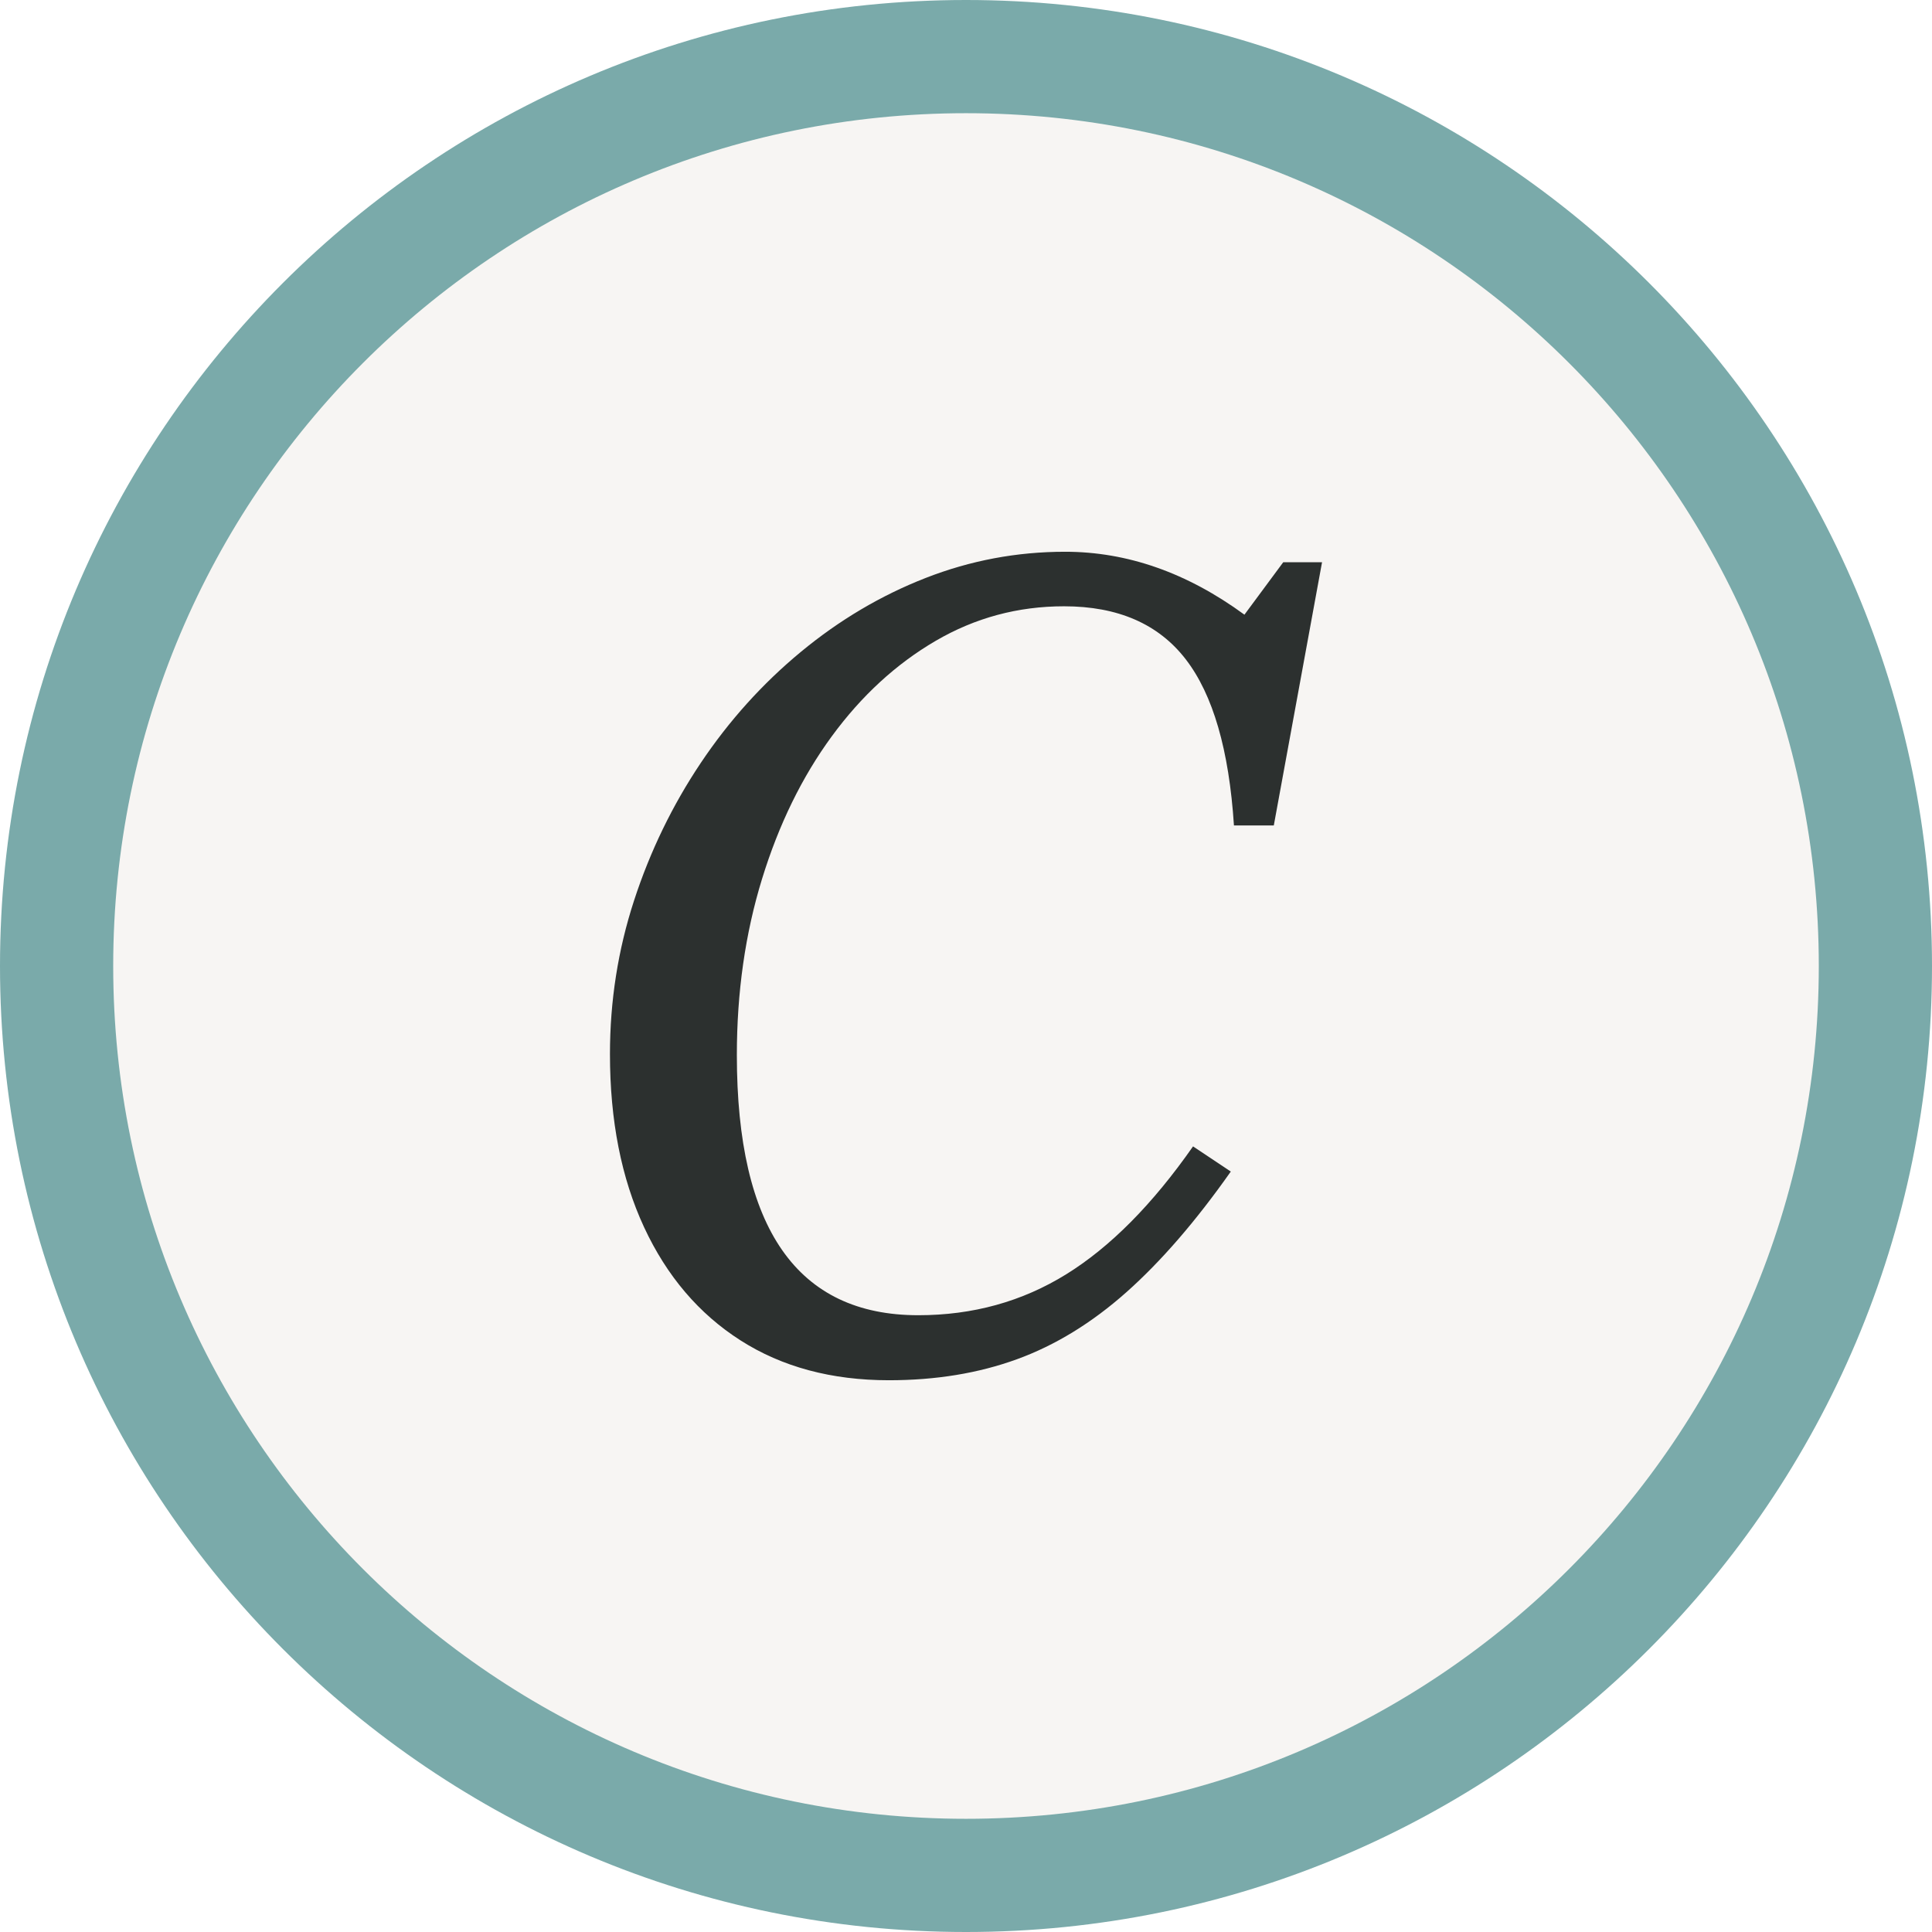
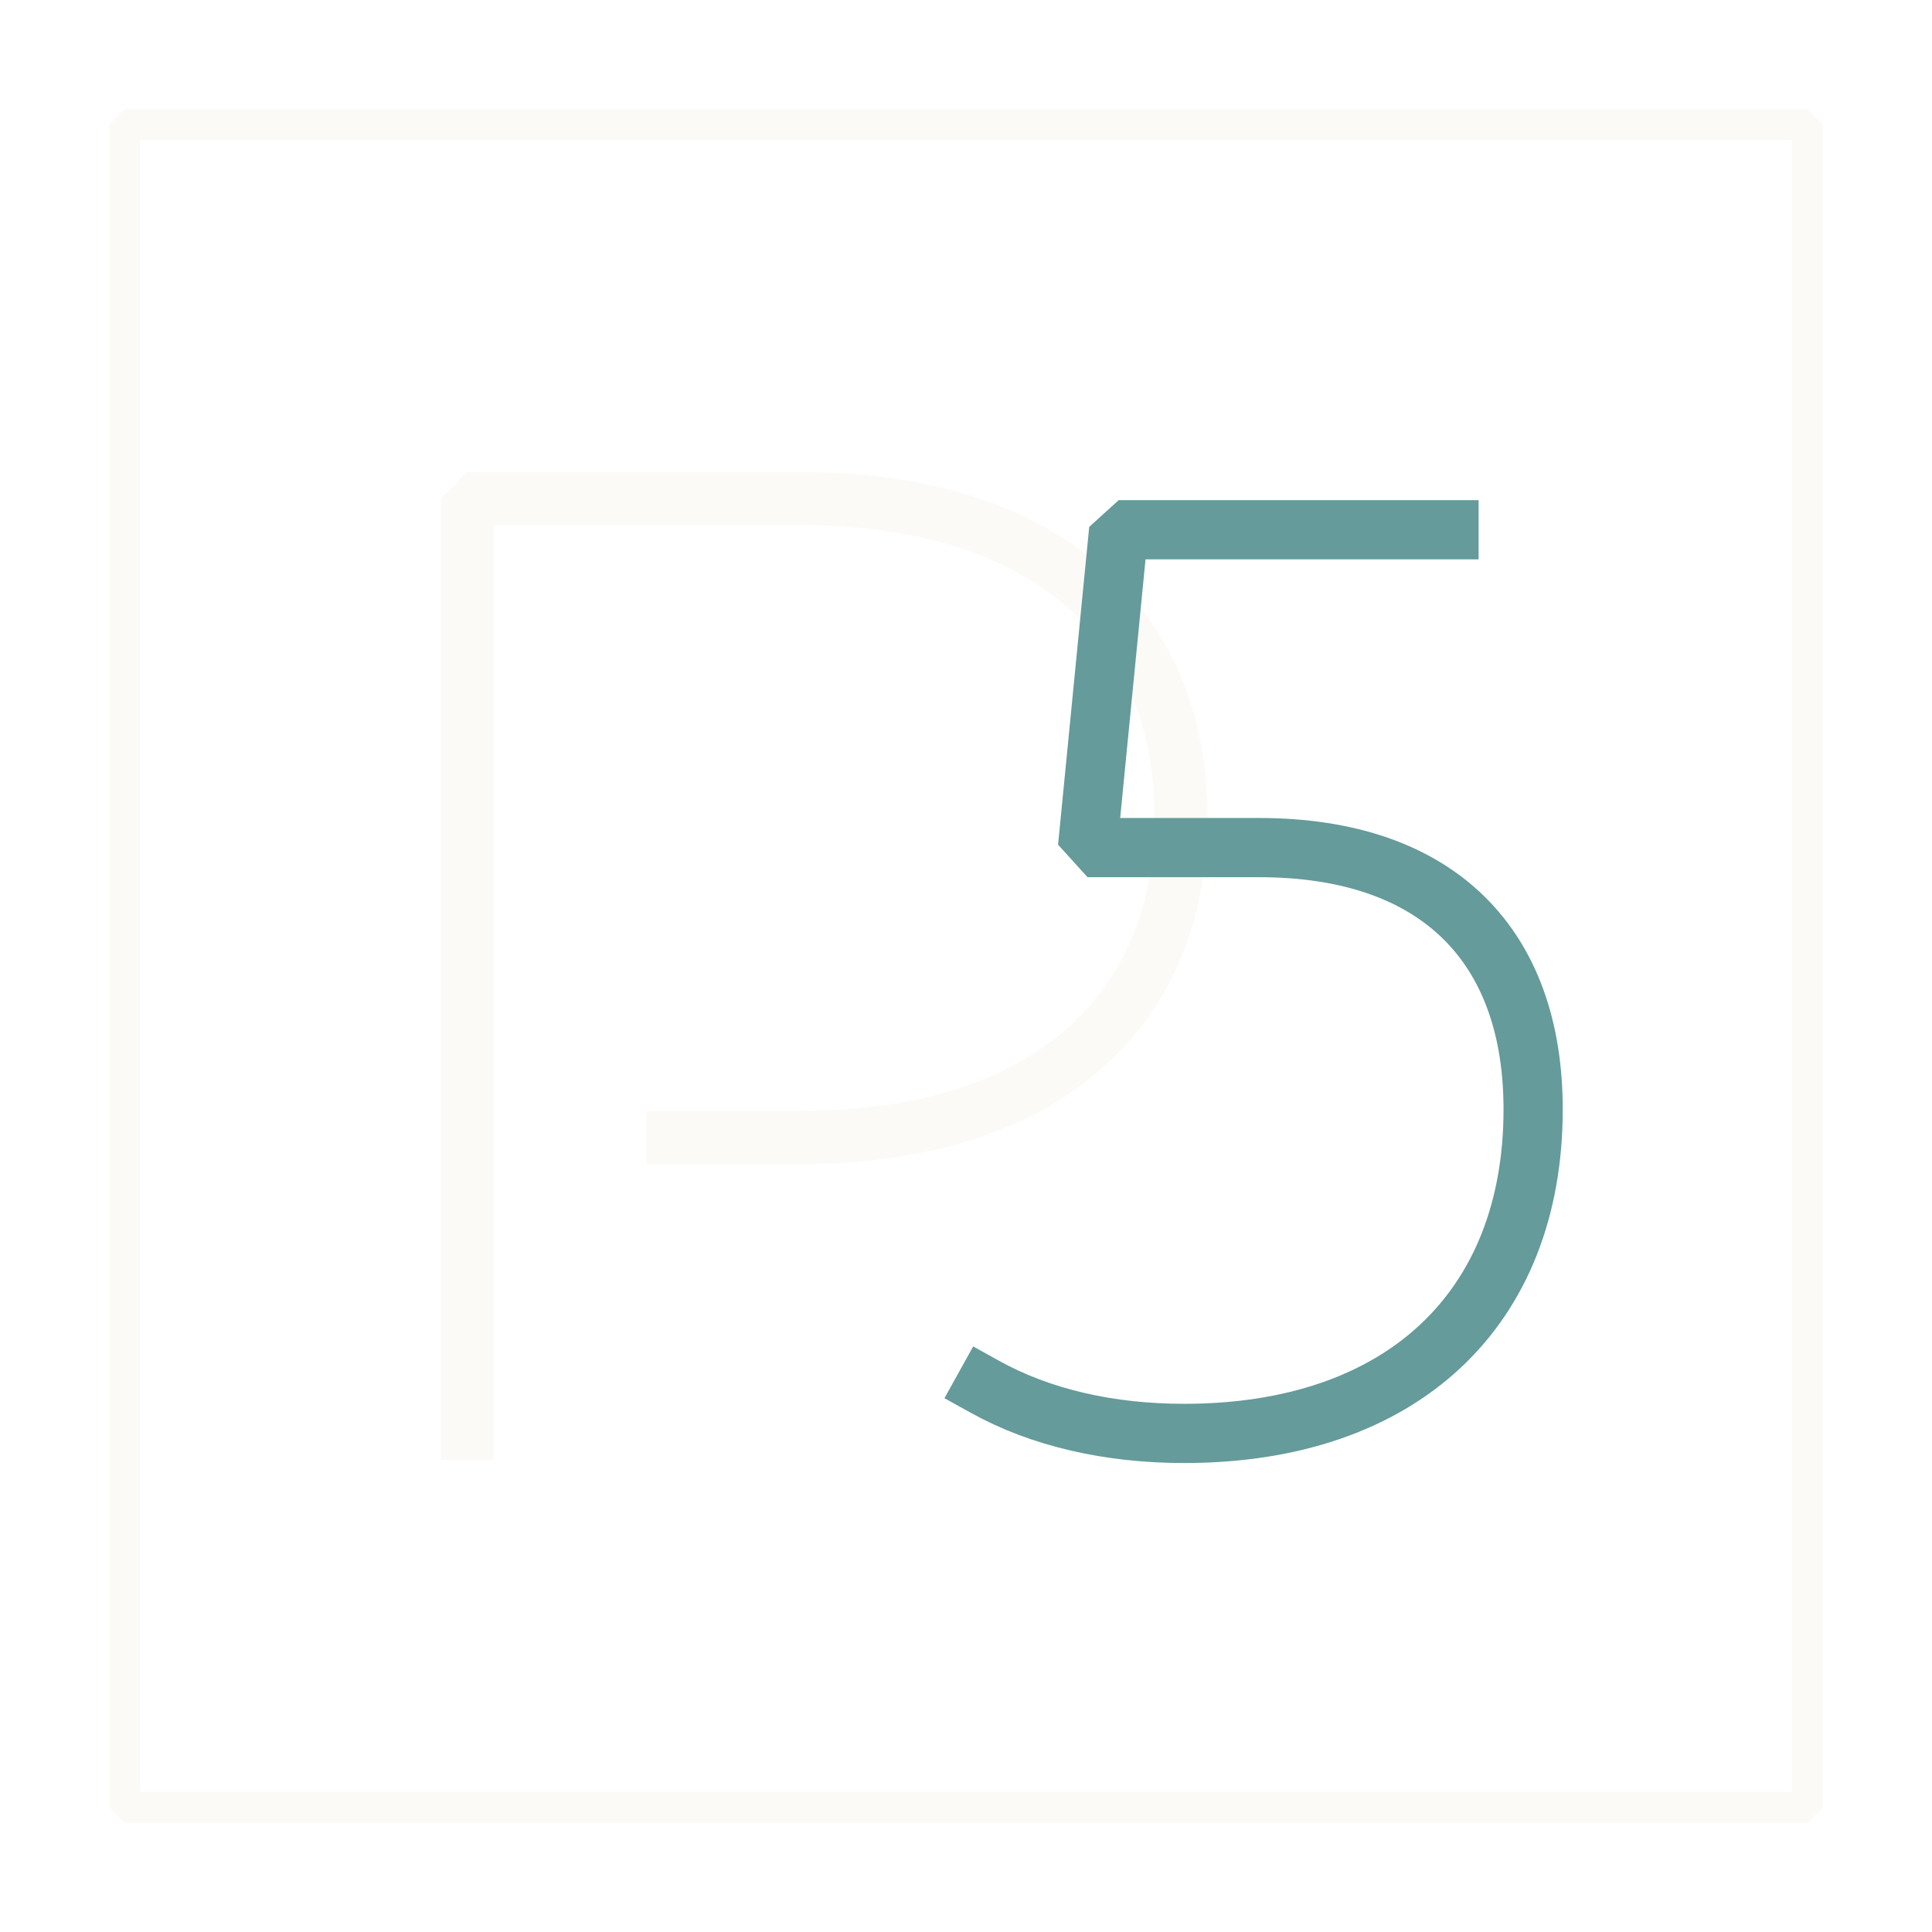
- <svg xmlns="http://www.w3.org/2000/svg" width="512" height="512" viewBox="0 0 512 512" role="img" aria-label="boise-cabinet-co icon, bone">
-   <circle cx="256.0" cy="256.0" r="256.0" fill="#7AAAAA" />
-   <circle cx="256.0" cy="256.0" r="226.0" fill="#F7F5F3" />
-   <path d="M326.175 310.473Q312.279 330.205 298.522 342.434Q284.765 354.662 269.479 360.221Q254.194 365.779 235.573 365.779Q212.783 365.779 196.247 355.218Q179.710 344.657 170.678 325.203Q161.645 305.748 161.645 279.345Q161.645 258.223 168.038 238.630Q174.430 219.036 185.686 202.222Q196.942 185.408 212.227 172.762Q227.513 160.117 245.300 153.169Q263.087 146.221 282.264 146.221Q306.999 146.221 329.788 162.896L340.071 149.000H350.355L337.570 218.758H327.009Q325.064 188.743 314.225 174.708Q303.386 160.673 281.986 160.673Q263.643 160.673 247.940 169.844Q232.238 179.016 220.426 195.135Q208.614 211.255 201.944 232.932Q195.274 254.610 195.274 279.623Q195.274 348.548 243.355 348.548Q265.032 348.548 282.542 337.709Q300.051 326.870 316.170 303.803Z" fill="#2C302F" />
+ <svg xmlns="http://www.w3.org/2000/svg" viewBox="-3 -3 62 62">
+   <g fill="none" stroke-linecap="square" stroke-linejoin="bevel">
+     <rect x="1" y="1" width="54" height="54" stroke="#FBFAF6" stroke-width="1" />
+     <path d="M12 43V13h10.7c7.8 0 12.2 4 12.2 10.2 0 6.3-4.4 10.3-12.2 10.3h-4.1" stroke="#FBFAF6" stroke-width="1.7" />
+     <path d="M43.5 14H32.9l-1 10.2h5.5c5.8 0 8.8 3.2 8.8 8.4 0 6.4-4.2 10.4-11.2 10.4-2.4 0-4.6-.5-6.4-1.5" stroke="#659B9A" stroke-width="1.9" />
+   </g>
</svg>
